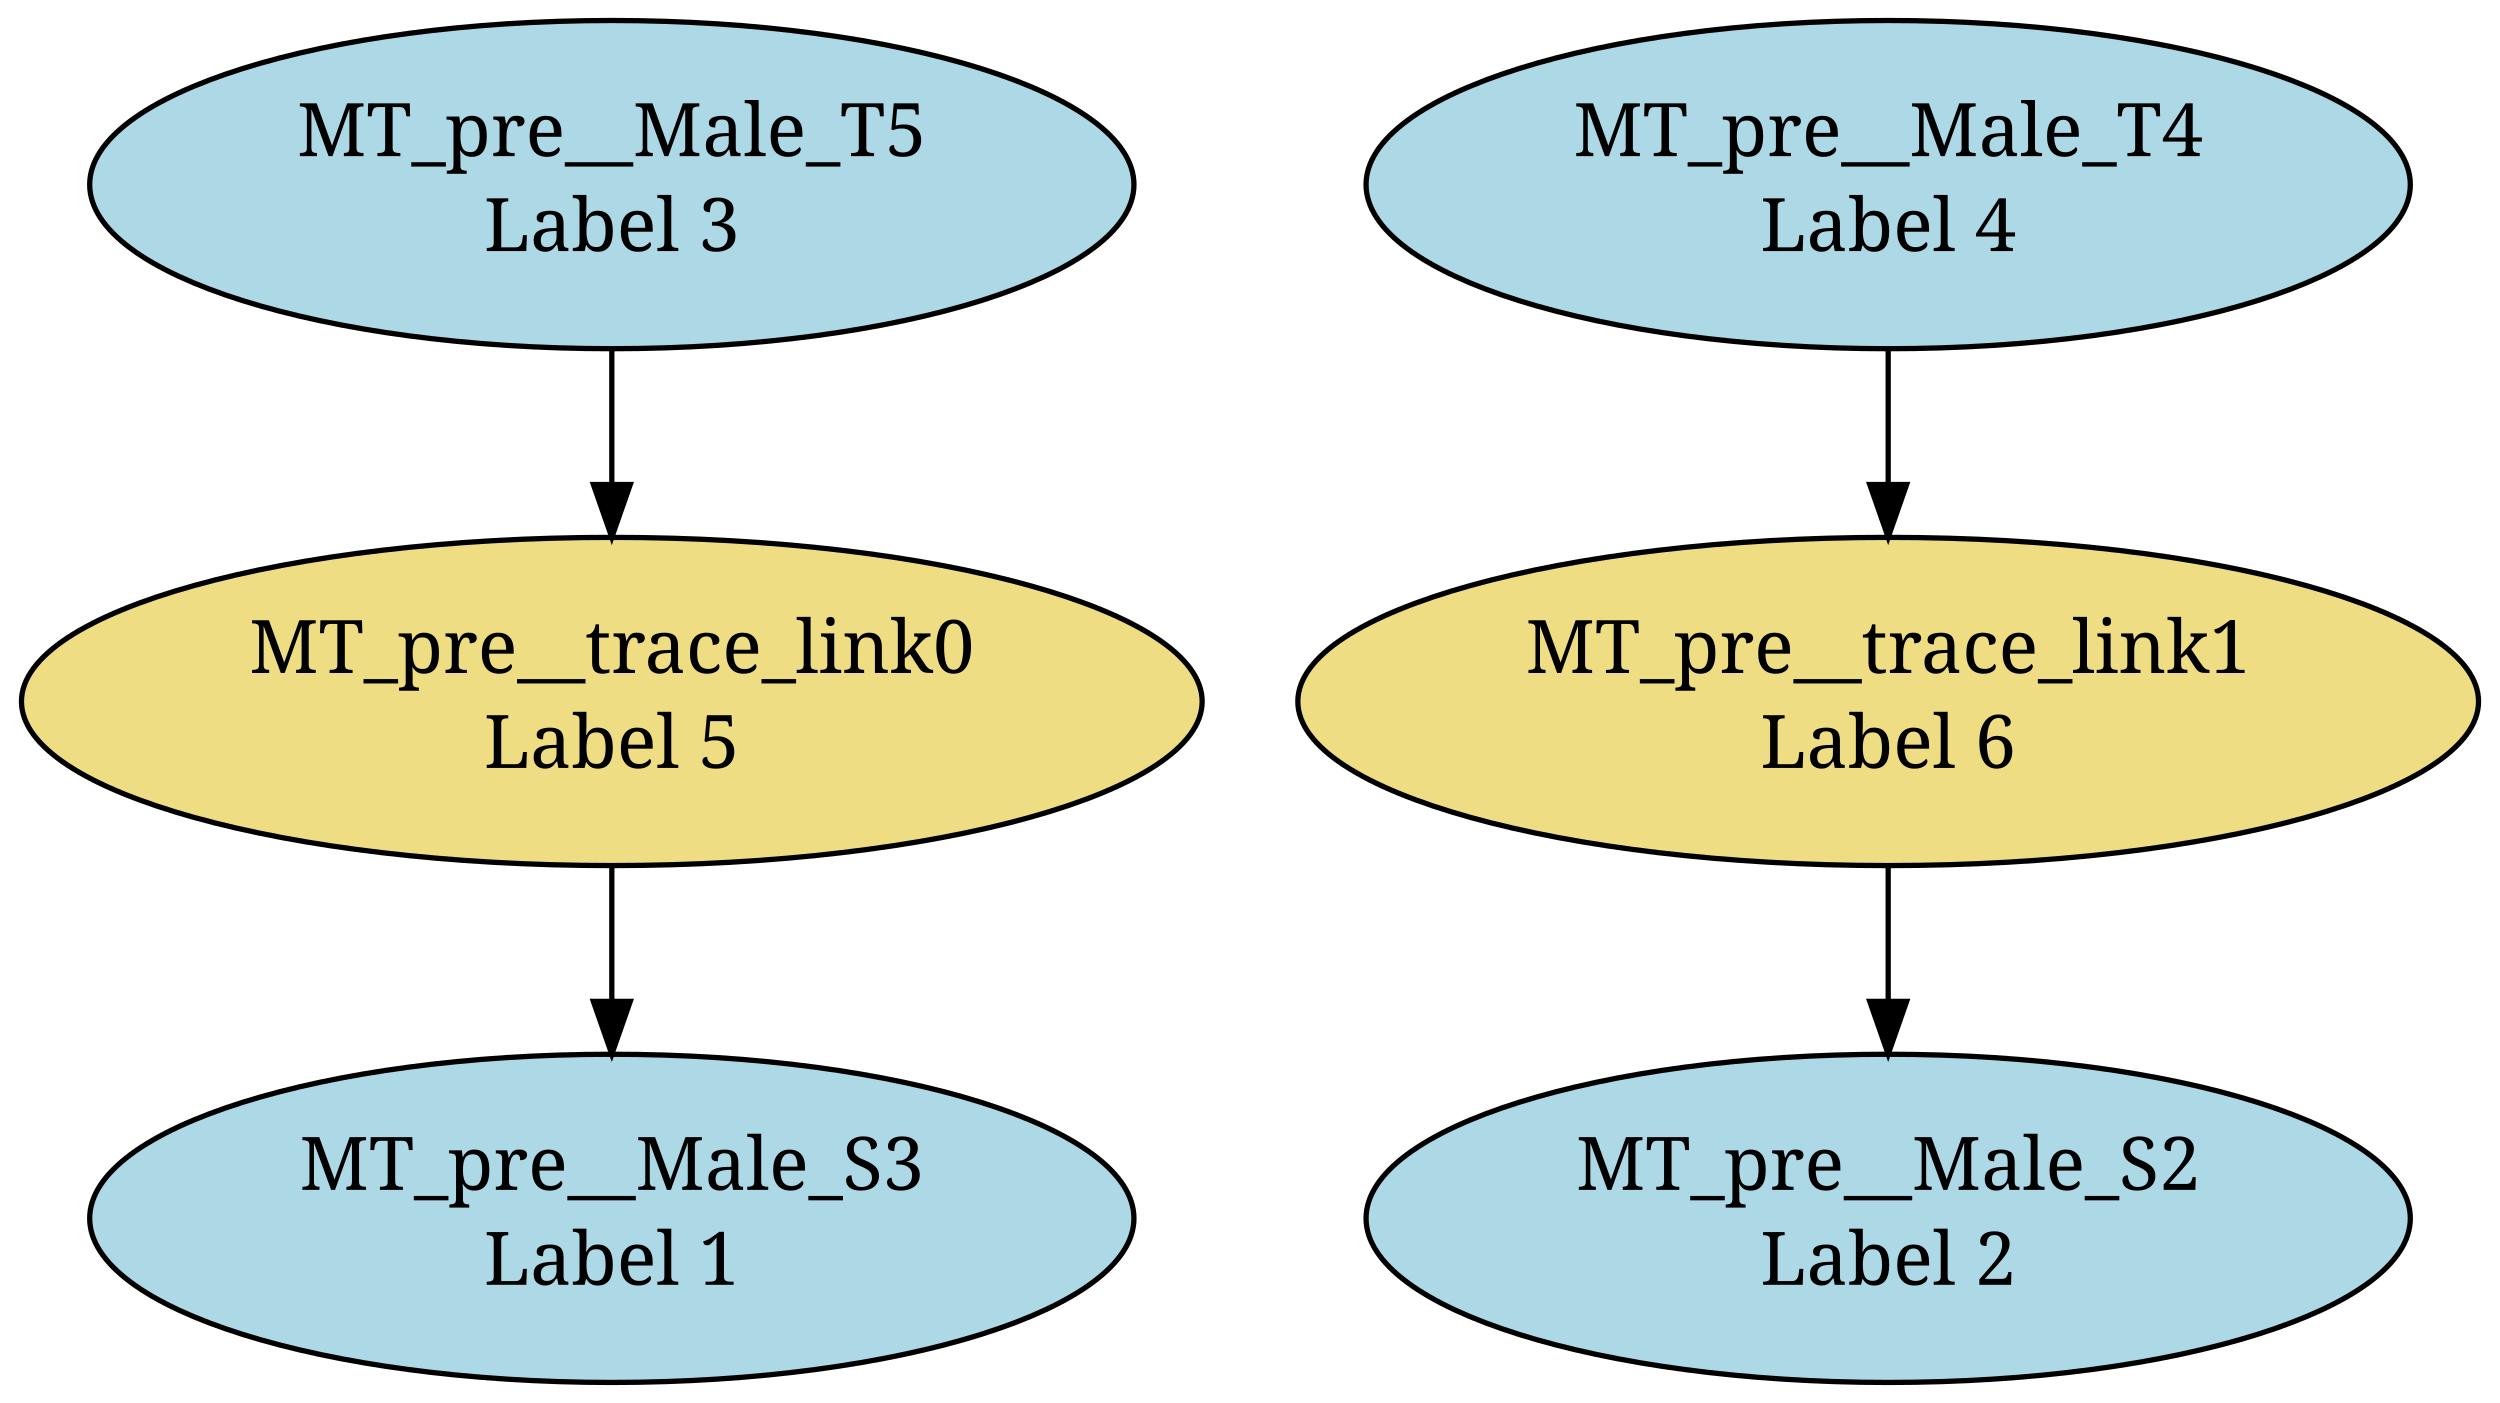
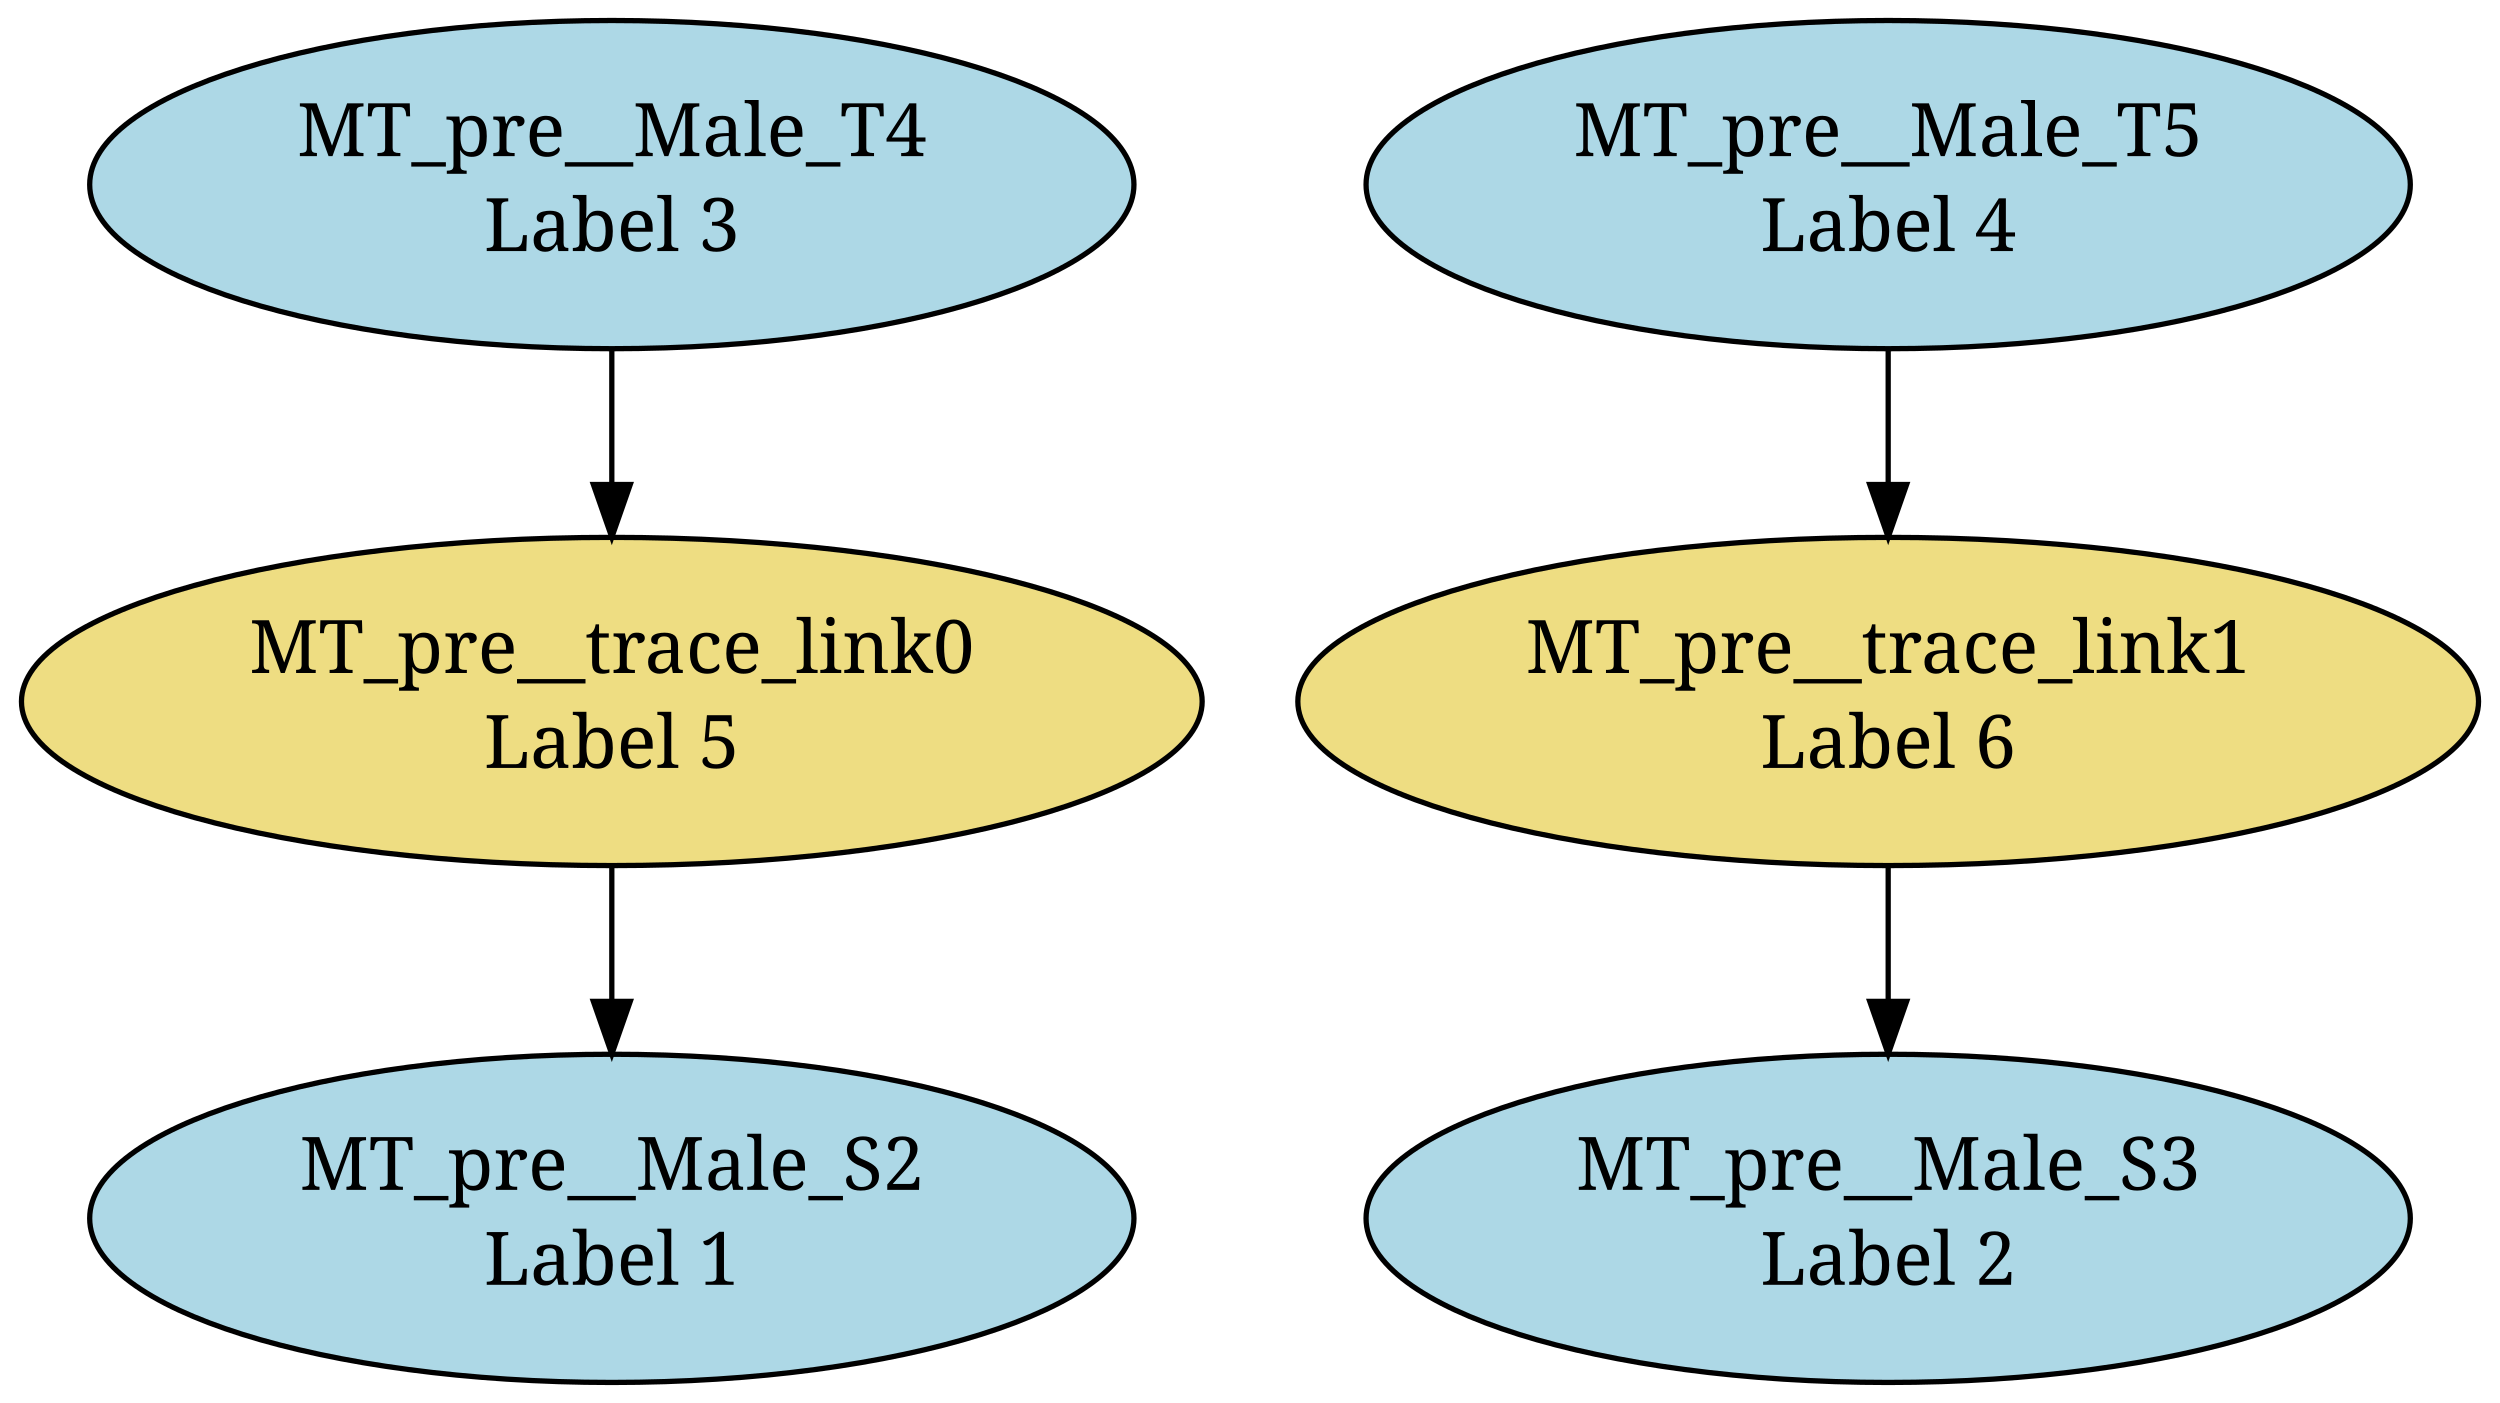
<svg xmlns="http://www.w3.org/2000/svg" width="474pt" height="266pt" viewBox="0.00 0.00 474.00 266.00">
  <g id="graph1" class="graph" transform="scale(1 1) rotate(0) translate(4 262)">
    <polygon fill="white" stroke="white" points="-4,5 -4,-262 471,-262 471,5 -4,5" />
    <g id="node1" class="node">
      <ellipse fill="#eedd82" stroke="black" cx="112" cy="-129" rx="111.93" ry="31.113" />
      <text text-anchor="middle" x="112" y="-134.4" font-family="Times Roman,serif" font-size="14.00">MT_pre__trace_link0</text>
      <text text-anchor="middle" x="112" y="-116.4" font-family="Times Roman,serif" font-size="14.00"> Label 5</text>
    </g>
-     <g id="node4" class="node">
+     <g id="node3" class="node">
      <ellipse fill="lightblue" stroke="black" cx="112" cy="-31" rx="98.995" ry="31.113" />
-       <text text-anchor="middle" x="112" y="-36.4" font-family="Times Roman,serif" font-size="14.00">MT_pre__Male_S3</text>
+       <text text-anchor="middle" x="112" y="-36.4" font-family="Times Roman,serif" font-size="14.00">MT_pre__Male_S2</text>
      <text text-anchor="middle" x="112" y="-18.4" font-family="Times Roman,serif" font-size="14.00"> Label 1</text>
    </g>
    <g id="edge4" class="edge">
      <path fill="none" stroke="black" d="M112,-97.992C112,-89.859 112,-80.959 112,-72.378" />
      <polygon fill="black" stroke="black" points="115.5,-72.142 112,-62.142 108.5,-72.142 115.5,-72.142" />
    </g>
    <g id="node2" class="node">
      <ellipse fill="#eedd82" stroke="black" cx="354" cy="-129" rx="111.93" ry="31.113" />
      <text text-anchor="middle" x="354" y="-134.4" font-family="Times Roman,serif" font-size="14.00">MT_pre__trace_link1</text>
      <text text-anchor="middle" x="354" y="-116.4" font-family="Times Roman,serif" font-size="14.00"> Label 6</text>
    </g>
-     <g id="node3" class="node">
+     <g id="node4" class="node">
      <ellipse fill="lightblue" stroke="black" cx="354" cy="-31" rx="98.995" ry="31.113" />
-       <text text-anchor="middle" x="354" y="-36.4" font-family="Times Roman,serif" font-size="14.00">MT_pre__Male_S2</text>
+       <text text-anchor="middle" x="354" y="-36.4" font-family="Times Roman,serif" font-size="14.00">MT_pre__Male_S3</text>
      <text text-anchor="middle" x="354" y="-18.4" font-family="Times Roman,serif" font-size="14.00"> Label 2</text>
    </g>
    <g id="edge8" class="edge">
      <path fill="none" stroke="black" d="M354,-97.992C354,-89.859 354,-80.959 354,-72.378" />
      <polygon fill="black" stroke="black" points="357.5,-72.142 354,-62.142 350.5,-72.142 357.5,-72.142" />
    </g>
    <g id="node5" class="node">
+       <ellipse fill="lightblue" stroke="black" cx="112" cy="-227" rx="98.995" ry="31.113" />
+       <text text-anchor="middle" x="112" y="-232.4" font-family="Times Roman,serif" font-size="14.00">MT_pre__Male_T4</text>
+       <text text-anchor="middle" x="112" y="-214.4" font-family="Times Roman,serif" font-size="14.00"> Label 3</text>
+     </g>
+     <g id="edge2" class="edge">
+       <path fill="none" stroke="black" d="M112,-195.992C112,-187.859 112,-178.959 112,-170.378" />
+       <polygon fill="black" stroke="black" points="115.5,-170.142 112,-160.142 108.5,-170.142 115.5,-170.142" />
+     </g>
+     <g id="node6" class="node">
      <ellipse fill="lightblue" stroke="black" cx="354" cy="-227" rx="98.995" ry="31.113" />
-       <text text-anchor="middle" x="354" y="-232.4" font-family="Times Roman,serif" font-size="14.00">MT_pre__Male_T4</text>
+       <text text-anchor="middle" x="354" y="-232.4" font-family="Times Roman,serif" font-size="14.00">MT_pre__Male_T5</text>
      <text text-anchor="middle" x="354" y="-214.4" font-family="Times Roman,serif" font-size="14.00"> Label 4</text>
    </g>
    <g id="edge6" class="edge">
      <path fill="none" stroke="black" d="M354,-195.992C354,-187.859 354,-178.959 354,-170.378" />
      <polygon fill="black" stroke="black" points="357.5,-170.142 354,-160.142 350.5,-170.142 357.5,-170.142" />
    </g>
-     <g id="node6" class="node">
-       <ellipse fill="lightblue" stroke="black" cx="112" cy="-227" rx="98.995" ry="31.113" />
-       <text text-anchor="middle" x="112" y="-232.4" font-family="Times Roman,serif" font-size="14.00">MT_pre__Male_T5</text>
-       <text text-anchor="middle" x="112" y="-214.4" font-family="Times Roman,serif" font-size="14.00"> Label 3</text>
-     </g>
-     <g id="edge2" class="edge">
-       <path fill="none" stroke="black" d="M112,-195.992C112,-187.859 112,-178.959 112,-170.378" />
-       <polygon fill="black" stroke="black" points="115.5,-170.142 112,-160.142 108.5,-170.142 115.5,-170.142" />
-     </g>
  </g>
</svg>
